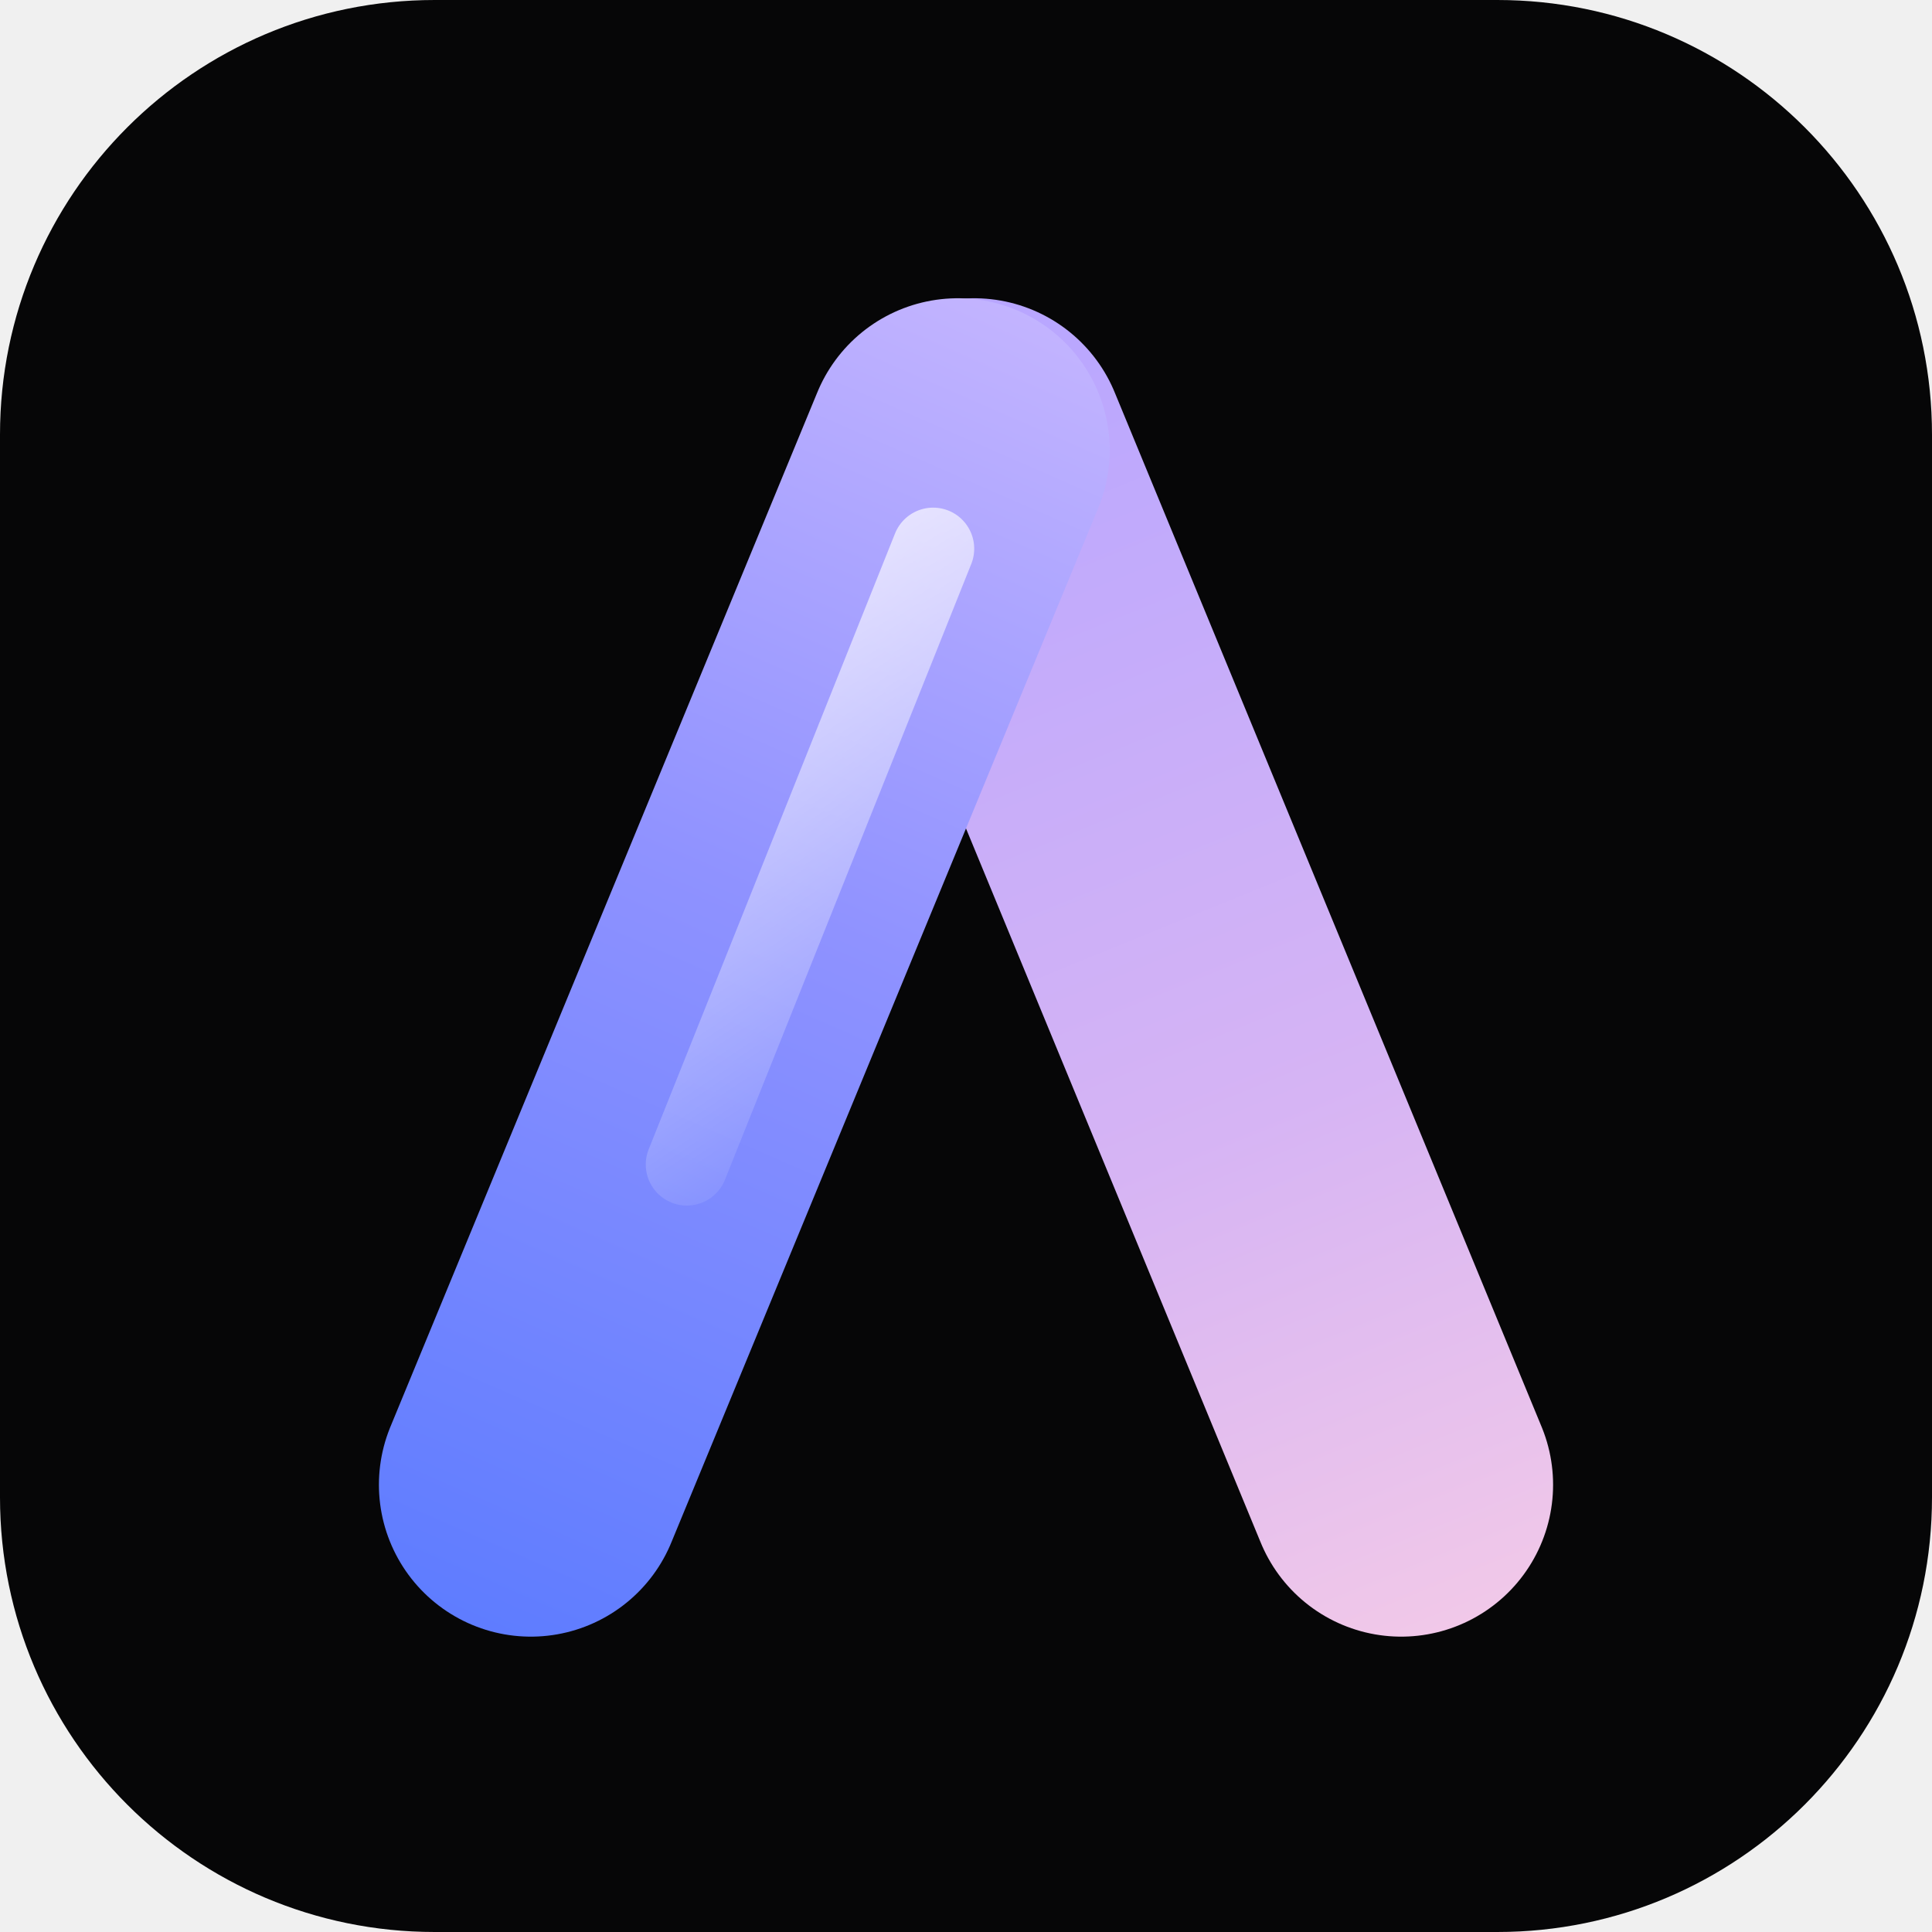
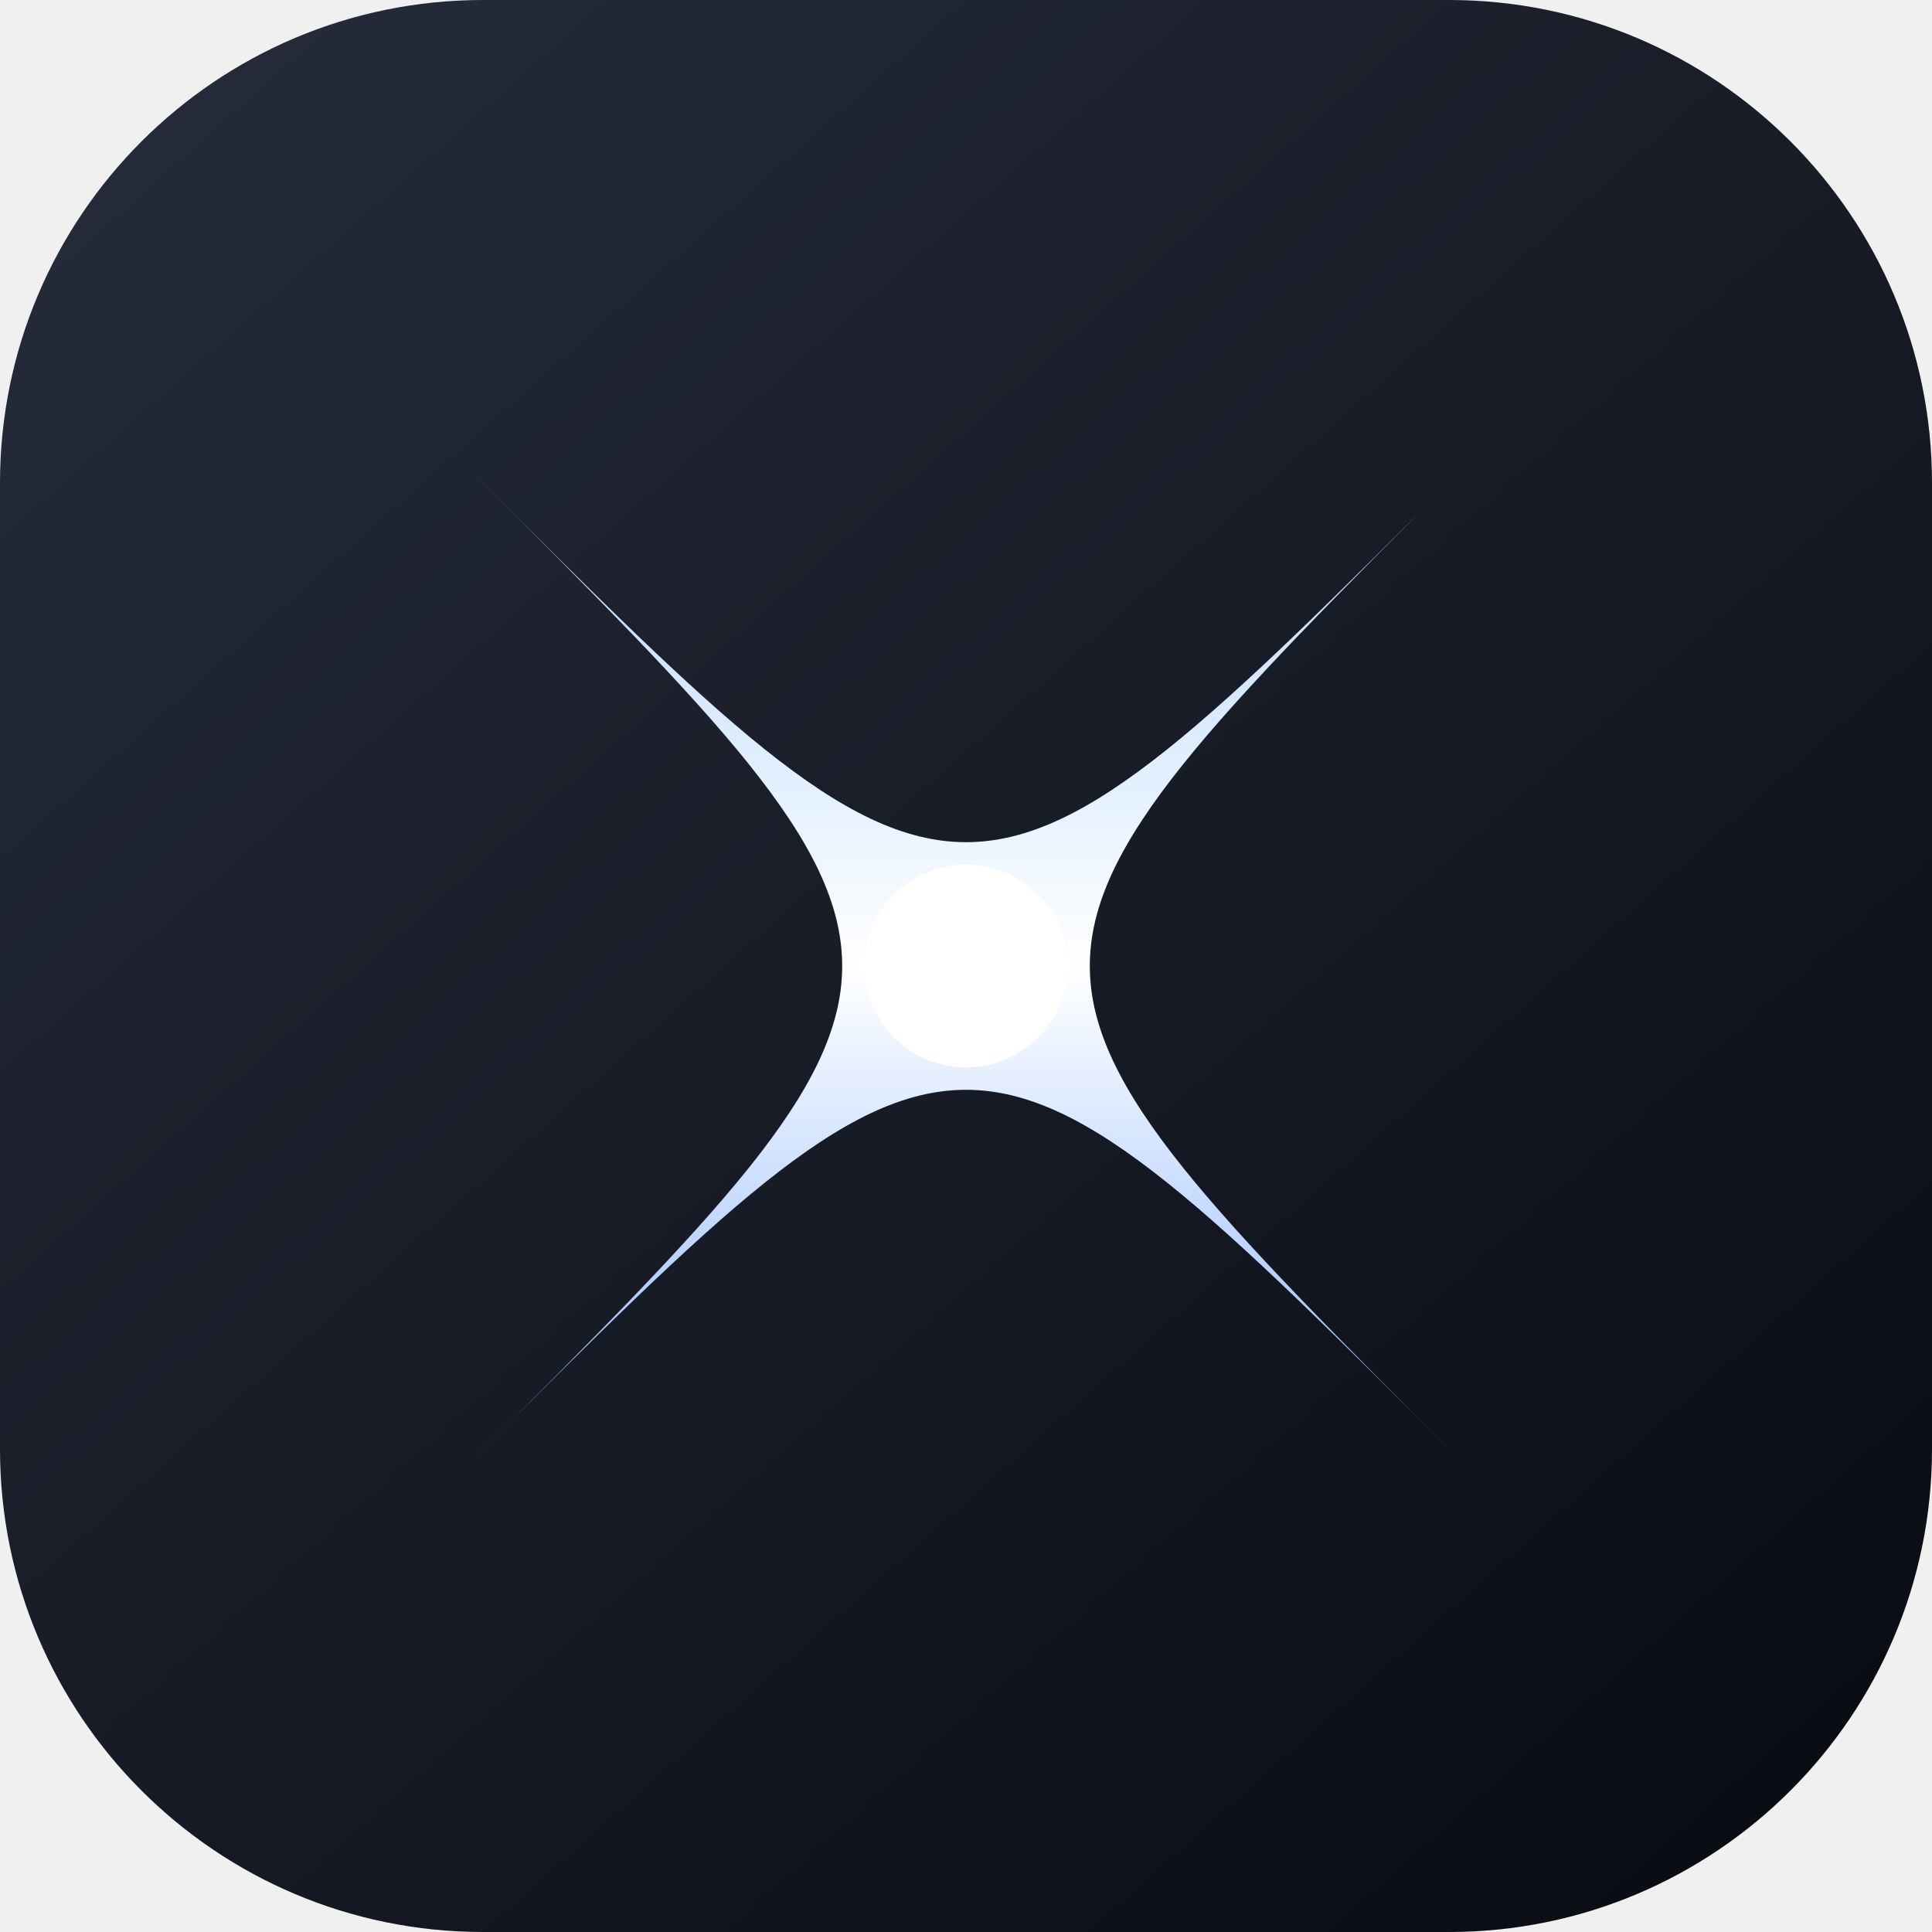
<svg xmlns="http://www.w3.org/2000/svg" width="40" height="40" viewBox="0 0 40 40" fill="none">
  <defs>
-     <linearGradient id="l" x1="8" y1="36" x2="22" y2="4" gradientUnits="userSpaceOnUse">
-       <stop offset="0" stop-color="#5E7CFF" />
-       <stop offset="0.55" stop-color="#8F92FF" />
-       <stop offset="1" stop-color="#C3B4FF" />
+     <linearGradient id="tile" x1="4" y1="2" x2="36" y2="38" gradientUnits="userSpaceOnUse">
+       <stop offset="0" stop-color="#242A38" />
+       <stop offset="1" stop-color="#0B0D14" />
    </linearGradient>
-     <linearGradient id="r" x1="20" y1="4" x2="33" y2="36" gradientUnits="userSpaceOnUse">
-       <stop offset="0" stop-color="#B8A6FF" />
-       <stop offset="0.6" stop-color="#D6B4F4" />
-       <stop offset="1" stop-color="#F2C9E8" />
-     </linearGradient>
-     <linearGradient id="s" x1="14" y1="10" x2="22" y2="22" gradientUnits="userSpaceOnUse">
-       <stop offset="0" stop-color="#FFFFFF" stop-opacity="0.75" />
-       <stop offset="1" stop-color="#FFFFFF" stop-opacity="0" />
+     <linearGradient id="star" x1="9" y1="9" x2="31" y2="31" gradientUnits="userSpaceOnUse">
+       <stop offset="0" stop-color="#8FC2FF" />
+       <stop offset="0.5" stop-color="#FFFFFF" />
+       <stop offset="1" stop-color="#4F8FFF" />
    </linearGradient>
  </defs>
-   <rect width="40" height="40" rx="9" fill="#060607" />
-   <g transform="translate(3 3.2) scale(0.85)">
-     <path d="M20.2 7.2 L30.6 32.4" stroke="url(#r)" stroke-width="7.4" stroke-linecap="round" />
-     <path d="M9.4 32.4 L19.8 7.2" stroke="url(#l)" stroke-width="7.4" stroke-linecap="round" />
-     <path d="M13.2 24.6 L19.2 9.6" stroke="url(#s)" stroke-width="2" stroke-linecap="round" />
-   </g>
+   <rect width="40" height="40" rx="10" fill="url(#tile)" />
+   <path d="M20 5.5C20 20 20 20 34.5 20 20 20 20 20 20 34.5 20 20 20 20 5.5 20 20 20 20 20 20 5.5Z" fill="url(#star)" transform="rotate(45 20 20)" />
+   <circle cx="20" cy="20" r="2.1" fill="#FFFFFF" />
</svg>
